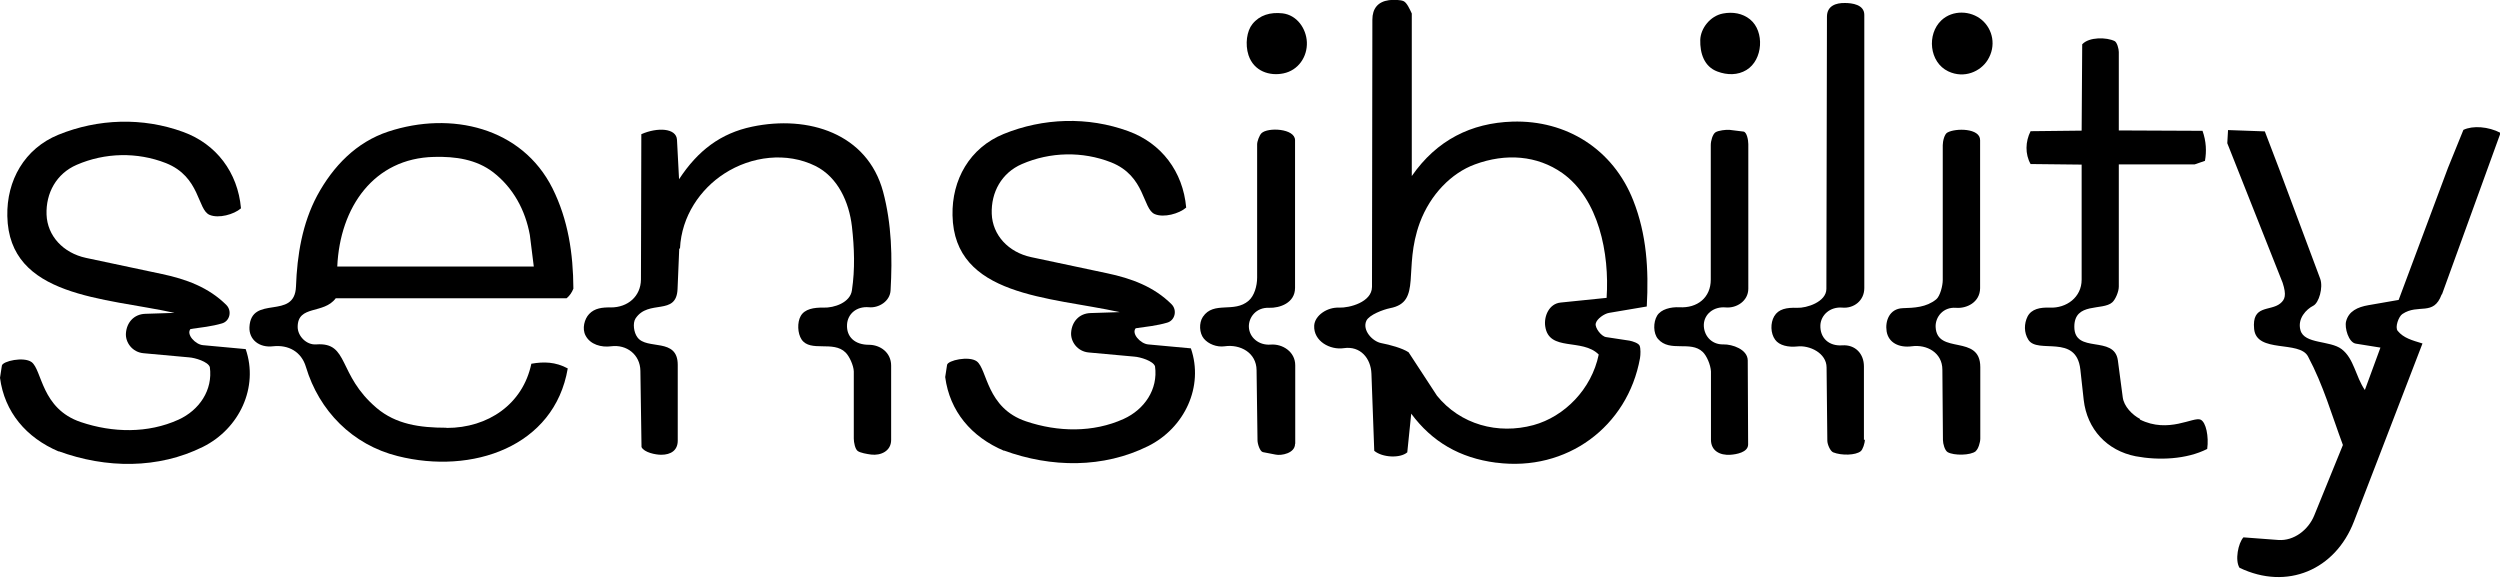
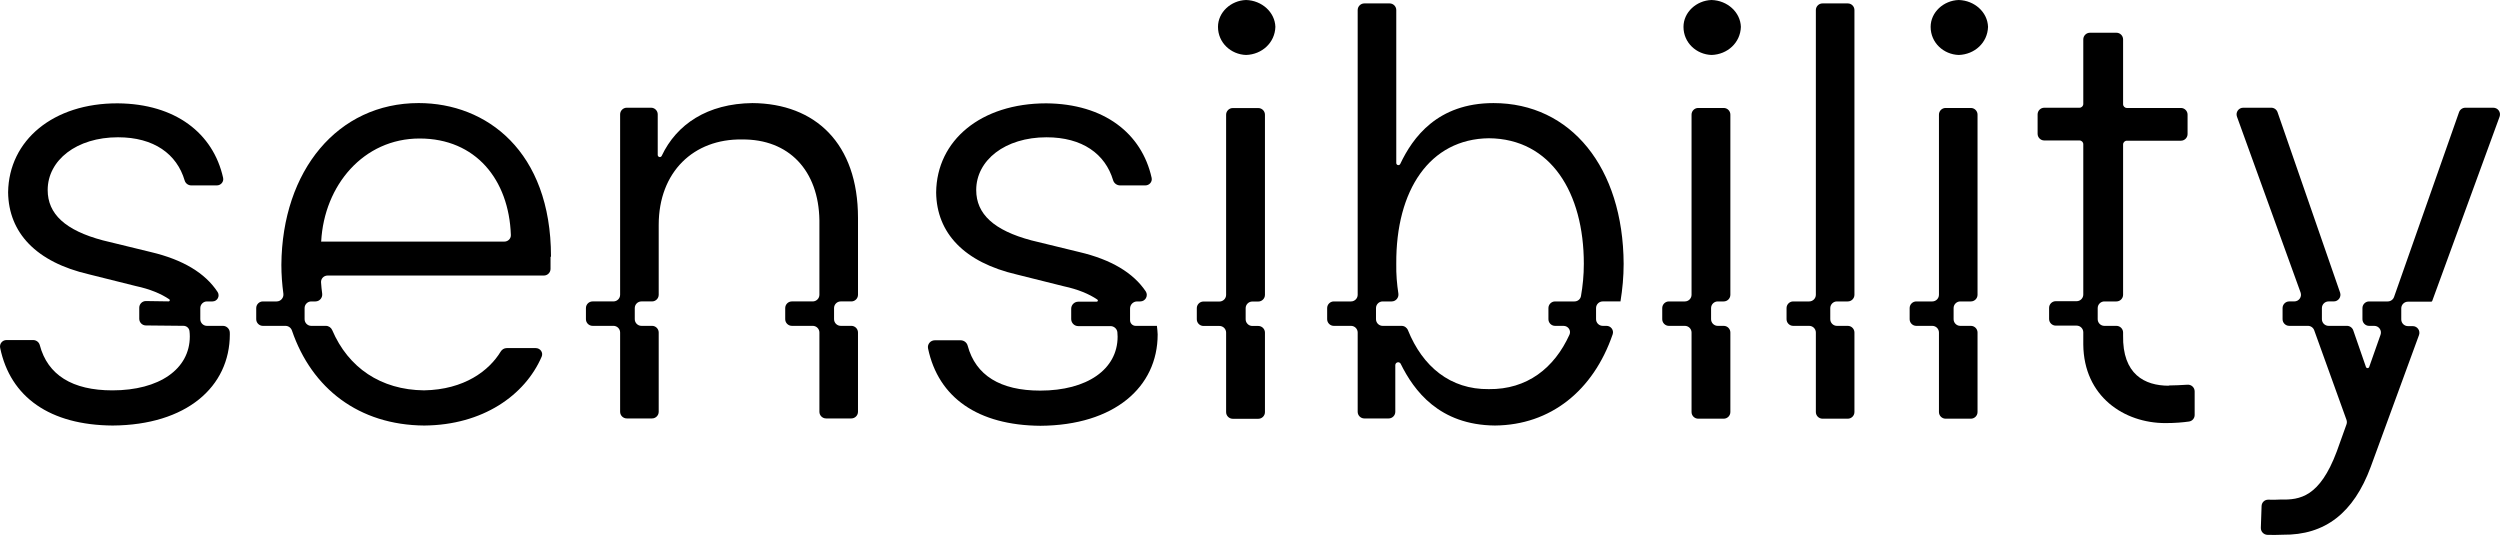
- <svg xmlns="http://www.w3.org/2000/svg" id="_레이어_1" data-name="레이어 1" viewBox="0 0 133.2 30.75">
-   <path d="M23.8,22.8c2.21,0,4.06-1.27,4.51-3.42.67-.12,1.29-.1,1.94.25-.71,4.18-5.1,5.67-9.06,4.67-2.41-.6-4.19-2.41-4.89-4.75-.24-.81-.93-1.19-1.75-1.1-.74.09-1.29-.36-1.26-1.02.09-1.76,2.41-.34,2.48-2.16.06-1.69.34-3.37,1.13-4.85.85-1.57,2.09-2.85,3.79-3.41,3.34-1.1,7.12-.23,8.75,3.03.83,1.67,1.1,3.46,1.11,5.34-.08.2-.19.37-.36.51h-12.3c-.64.87-2.03.34-2.03,1.53,0,.48.46.97.99.93,1.77-.13,1.11,1.6,3.22,3.39,1.03.87,2.3,1.05,3.71,1.05ZM28.44,14.2l-.21-1.68c-.24-1.32-.88-2.51-1.95-3.34-.9-.69-2.01-.85-3.15-.82-3.21.07-5.02,2.68-5.16,5.84h10.47Z" />
-   <path d="M36.19,13.24l-.09,2.16c-.06,1.46-1.55.52-2.24,1.57-.16.25-.09.75.1,1,.5.7,2.15-.01,2.15,1.47v4.04c0,.51-.36.75-.88.75-.3,0-.91-.12-1.05-.41l-.06-4.06c-.01-.87-.74-1.42-1.56-1.31-.52.07-1.11-.09-1.36-.57-.2-.37-.06-.89.19-1.15.29-.31.7-.36,1.16-.35.9,0,1.59-.59,1.6-1.49l.02-7.74c.86-.38,1.87-.33,1.9.3l.11,2.1c1-1.53,2.22-2.45,3.89-2.8,3-.63,6.14.36,6.98,3.46.46,1.72.5,3.5.4,5.26-.03.59-.64.95-1.15.9-.68-.06-1.14.37-1.17.92-.04.67.43,1.08,1.16,1.08.61,0,1.19.41,1.19,1.11v3.96c0,.6-.56.84-1.06.78-.23-.03-.58-.09-.72-.19s-.21-.46-.21-.66v-3.58c-.01-.32-.24-.82-.44-1.01-.65-.65-1.87,0-2.34-.69-.22-.33-.24-.91-.05-1.25.21-.38.71-.46,1.21-.45.58.02,1.43-.27,1.52-.92.17-1.13.13-2.26,0-3.41-.15-1.28-.74-2.62-1.95-3.22-1.52-.75-3.4-.53-4.85.41-1.27.82-2.28,2.26-2.36,3.99Z" />
-   <path d="M114.01,22.35c1.53.77,2.86-.17,3.24.01.29.14.44.9.35,1.56-1.1.56-2.59.62-3.81.39-1.53-.3-2.59-1.44-2.77-3l-.18-1.63c-.22-1.92-2.28-.79-2.77-1.58-.24-.38-.23-.86-.04-1.24.21-.4.67-.49,1.18-.47.89.04,1.7-.55,1.7-1.49v-6.13s-2.72-.03-2.72-.03c-.3-.53-.28-1.2,0-1.75l2.72-.03.03-4.6c.37-.4,1.3-.38,1.73-.17.13.07.22.42.22.58v4.18s4.46.02,4.46.02c.2.56.22,1.1.13,1.6l-.55.19h-4.04s0,6.51,0,6.51c0,.27-.18.69-.35.84-.51.46-2.02-.03-2.02,1.3,0,1.48,2.13.41,2.32,1.79l.26,1.97c.06.48.51.94.92,1.15Z" />
-   <path d="M99.36,23.42c0,.2-.11.53-.22.62-.27.22-1.02.24-1.47.06-.16-.07-.31-.43-.31-.62l-.04-3.9c0-.77-.91-1.2-1.57-1.12-.46.05-.95-.05-1.17-.36-.25-.34-.26-.89-.05-1.25.23-.39.66-.47,1.23-.45.49.02,1.55-.31,1.55-1.01l.03-14.5c0-.58.48-.74.96-.73.37,0,1.03.08,1.03.63v14.56c0,.67-.56,1.09-1.16,1.04-.66-.06-1.15.39-1.18.93-.03.69.46,1.13,1.16,1.08s1.16.45,1.16,1.12v3.92Z" />
-   <path d="M69,23.65c0,.5-.73.64-1.04.57l-.67-.13c-.16-.03-.29-.44-.29-.63l-.05-3.74c-.01-.93-.87-1.39-1.7-1.27-.42.06-.87-.12-1.11-.41s-.27-.83-.05-1.16c.58-.86,1.66-.18,2.44-.86.3-.26.45-.78.45-1.23v-7.1c0-.16.12-.48.23-.59.33-.33,1.79-.26,1.79.37v7.87c0,.8-.81,1.08-1.39,1.06-.68-.03-1.09.51-1.07,1.02.02.56.53.99,1.16.94s1.31.38,1.31,1.1v4.18Z" />
-   <path d="M93.14,23.68c0,.43-.65.53-.94.55-.56.04-1.04-.21-1.04-.8v-3.64c-.02-.35-.22-.83-.44-1.04-.65-.62-1.75.04-2.38-.69-.26-.3-.26-.89-.05-1.24s.74-.47,1.18-.45c.97.06,1.68-.52,1.68-1.47v-7.17c0-.23.1-.58.25-.68s.58-.15.76-.13l.73.09c.18.02.26.45.26.67v7.7c0,.66-.63,1.05-1.2,1-.66-.06-1.15.37-1.17.91s.37,1.08,1.05,1.06c.46-.01,1.28.26,1.29.85l.02,4.46Z" />
-   <path d="M105.27,24.04c-.28.23-1.17.24-1.5.05-.15-.09-.25-.44-.25-.65l-.03-3.74c0-.91-.83-1.36-1.63-1.25-.68.09-1.24-.19-1.34-.79-.09-.56.15-1.21.85-1.24.62-.02,1.26-.04,1.79-.47.21-.17.35-.73.35-1.03v-7.18c0-.22.09-.6.25-.68.43-.24,1.75-.24,1.74.41v7.89c-.01.75-.72,1.09-1.29,1.04-.68-.05-1.1.49-1.08,1.02.07,1.51,2.38.35,2.38,2.14v3.81c0,.2-.11.56-.24.66Z" />
-   <path d="M103.8,3.8c-1.01-.48-1.15-1.98-.36-2.72.6-.56,1.56-.52,2.15-.02s.78,1.39.31,2.14c-.37.6-1.24,1.01-2.1.6Z" />
-   <path d="M66.52,2.94c-.19-.59-.09-1.29.21-1.66.39-.48.95-.64,1.6-.57.77.09,1.27.81,1.3,1.54.03.78-.46,1.5-1.25,1.66-.72.15-1.57-.1-1.86-.97Z" />
-   <path d="M93.25,1.04c.77.63.69,2.15-.2,2.69-.46.28-1.02.28-1.55.08-.7-.26-.93-.97-.91-1.69.02-.6.52-1.27,1.21-1.4.53-.1,1.04-.01,1.44.31Z" />
-   <path d="M79.7,24.65c-1.92-.25-3.4-1.11-4.51-2.61l-.21,2.06c-.38.33-1.33.28-1.76-.08l-.15-4.11c-.03-.82-.59-1.49-1.47-1.36-.73.11-1.62-.37-1.58-1.2.03-.54.69-.99,1.33-.96.55.02,1.74-.29,1.75-1.1l.02-14.24c0-.6.3-.96.88-1.04.2-.03.64-.03.8.06s.3.39.42.65v3.54s0,5.12,0,5.12c1.33-1.92,3.17-2.83,5.36-2.9,2.89-.09,5.37,1.48,6.44,4.2.71,1.8.83,3.66.72,5.65l-2.01.34c-.25.04-.66.32-.71.57-.05.22.29.68.55.72l1.25.19c.16.03.48.13.54.27s.05.48.02.66c-.66,3.66-3.91,6.06-7.66,5.57ZM76.55,21.07c1.26,1.56,3.26,2.09,5.15,1.58,1.65-.45,3.1-1.91,3.48-3.76-.88-.89-2.65-.13-2.85-1.5-.08-.53.2-1.21.82-1.27l2.45-.25c.16-2.38-.42-5.27-2.36-6.65-1.34-.94-3.01-1.07-4.66-.46-1.25.46-2.37,1.6-2.93,3.1-.92,2.49.14,4.23-1.59,4.56-.35.07-1.11.35-1.26.67-.23.5.32,1.1.79,1.19s1.13.27,1.46.49l1.51,2.31Z" />
-   <path d="M53.5,24.02c-1.75-.74-2.9-2.11-3.14-3.93l.1-.65c.04-.24,1.16-.49,1.58-.19.57.42.51,2.49,2.63,3.2,1.69.57,3.57.61,5.2-.13,1.1-.5,1.84-1.57,1.67-2.8-.09-.29-.79-.5-1.11-.52l-2.42-.22c-.6-.05-.98-.58-.94-1.07.04-.56.42-1.01,1.03-1.03l1.56-.05c-3.73-.82-8.83-.82-8.91-5.16-.04-1.89.91-3.59,2.72-4.33,2.11-.86,4.49-.94,6.65-.15,1.76.64,2.91,2.15,3.08,4.07-.38.33-1.19.55-1.67.35-.66-.27-.49-2.03-2.33-2.76-1.53-.6-3.25-.56-4.75.09-1.09.47-1.65,1.51-1.61,2.65s.89,2.05,2.1,2.31l4.05.86c1.28.27,2.49.71,3.43,1.65.31.31.19.86-.23.98-.54.16-1.12.22-1.68.3-.24.28.25.82.66.86l2.28.21c.7,2.03-.33,4.24-2.28,5.21-2.38,1.18-5.15,1.16-7.69.23Z" />
-   <path d="M130.09,15.69c-.43,1.18-1.24.47-2.09,1.04-.2.13-.41.71-.25.9.31.38.76.5,1.32.67l-2.32,6.03-1.33,3.45c-.99,2.58-3.56,3.69-6.1,2.47-.25-.4-.07-1.31.21-1.62l1.86.14c.83.06,1.6-.54,1.91-1.3l1.53-3.76c-.61-1.64-1.03-3.16-1.86-4.72-.46-.87-2.74-.15-2.87-1.46s.86-.93,1.39-1.36c.26-.21.34-.45.13-1.1l-2.95-7.44.04-.7,1.96.07.79,2.07,2.16,5.78c.17.47-.07,1.29-.37,1.44-.36.18-.86.68-.68,1.31.21.74,1.57.53,2.19,1,.66.5.74,1.45,1.24,2.18l.83-2.26-1.31-.21c-.39-.06-.61-.85-.52-1.19.14-.54.61-.76,1.19-.86l1.61-.28,2.63-7.04.82-2.02c.5-.24,1.33-.18,1.98.16l-3.12,8.6Z" />
-   <path d="M3.14,24.06c-1.75-.74-2.9-2.11-3.14-3.93l.1-.65c.04-.24,1.16-.49,1.58-.19.57.42.51,2.49,2.63,3.2,1.69.57,3.57.61,5.2-.13,1.1-.5,1.84-1.57,1.67-2.8-.09-.29-.79-.5-1.11-.52l-2.42-.22c-.6-.05-.98-.58-.94-1.07.04-.56.42-1.01,1.03-1.03l1.56-.05c-3.73-.82-8.83-.82-8.91-5.16-.04-1.89.91-3.59,2.72-4.33,2.11-.86,4.49-.94,6.65-.15,1.76.64,2.91,2.15,3.08,4.07-.38.33-1.19.55-1.67.35-.66-.27-.49-2.03-2.33-2.76-1.53-.6-3.25-.56-4.75.09-1.09.47-1.65,1.51-1.61,2.65s.89,2.05,2.1,2.31l4.05.86c1.28.27,2.49.71,3.43,1.65.31.31.19.86-.23.98-.54.16-1.12.22-1.68.3-.24.28.25.82.66.86l2.28.21c.7,2.03-.33,4.24-2.28,5.21-2.38,1.18-5.15,1.16-7.69.23Z" />
+ <svg xmlns="http://www.w3.org/2000/svg" id="_레이어_1" data-name=" 레이어 1" viewBox="0 0 1873.95 400.98">
+   <path d="M172.24,249.04c-.18-2.63-2.46-4.78-5.09-4.78h-12.01c-2.76,0-5-2.24-5-5v-8.31c0-2.76,2.24-5,5-5h4.12c3.65,0,5.83-4.06,3.83-7.11-9.29-14.16-25.94-24.2-49.92-29.88l-36.06-8.79c-28.19-7.51-41.37-19.78-41.37-37.72,0-22.34,21.6-39.55,52.72-39.55,26.95,0,44.11,12.55,49.97,32.43.64,2.18,2.69,3.65,4.96,3.65h19.11c3.05,0,5.4-2.71,4.74-5.69-7.38-33.3-35.62-55.49-78.96-55.83-48.33-.18-81.65,27.65-82.2,66.65.37,30.39,21.05,52.37,60.6,61.52l35.15,8.79c10.6,2.28,18.88,5.73,25.09,9.95.69.47.34,1.55-.5,1.54-4.05-.06-11.82-.17-16.97-.25-2.79-.04-5.07,2.21-5.07,5v8.29c0,2.74,2.21,4.97,4.95,5l28.25.28c2.24.02,4.17,1.68,4.45,3.91.16,1.3.25,2.63.25,4,0,24.54-22.88,40.47-58.03,40.47-30.02,0-48.53-11.52-54.43-33.92-.59-2.25-2.67-3.8-4.99-3.8H4.85c-3.05,0-5.36,2.8-4.75,5.79,7.66,37.2,37.45,57.95,84.31,58.29,55.29-.37,87.87-28.93,87.87-68.48,0-.5-.02-.98-.05-1.45h.01Z" />
+   <path d="M412.84,192.44c.1,0,.18-.09.18-.19-.08-78.97-48.37-114.99-99.22-114.99-60.6,0-102.34,50.54-102.89,121.22,0,7.43.56,14.64,1.5,21.63.41,3.06-1.93,5.84-5.02,5.84h-10.33c-2.76,0-5,2.24-5,5v8.31c0,2.76,2.24,5,5,5h16.95c2.19,0,4.12,1.43,4.83,3.51,14.83,43.39,50.14,70.84,99.18,71.2,43.85-.34,75.46-22.63,88-51.61,1.35-3.12-1.05-6.44-4.45-6.44h-21.76c-1.86,0-3.55,1.04-4.51,2.63-8.63,14.21-27.12,28.53-57.46,29.05-32.48-.35-56.78-17.04-68.82-45.15-.81-1.9-2.66-3.19-4.73-3.19h-10.97c-2.76,0-5-2.24-5-5v-8.31c0-2.76,2.24-5,5-5h3.14c3.11,0,5.46-2.81,5.04-5.89-.37-2.75-.66-5.54-.85-8.39-.19-2.81,2.08-5.13,4.89-5.13h162.13c2.76,0,5-2.24,5-5v-8.92c0-.1.08-.18.18-.18h0ZM240.57,181.09c.1,0,.19-.08.19-.18,2.27-42.03,31.72-77.09,73.77-77.09s66.96,30.85,68.41,72.33c.1,2.74-2.14,4.94-4.88,4.94h-137.49,0Z" />
+   <path d="M638.14,225.95c2.76,0,5-2.24,5-5v-57.62c0-55.85-32.04-85.69-79.09-86.06-33.8.36-56.89,15.9-68.04,39.55-.26.55-.82.91-1.43.91-.86,0-1.56-.7-1.56-1.56v-30.43c0-2.76-2.24-5-5-5h-18.19c-2.76,0-5,2.24-5,5v135.2c0,2.76-2.24,5-5,5h-15.63c-2.76,0-5,2.24-5,5v8.31c0,2.76,2.24,5,5,5h15.63c2.76,0,5,2.24,5,5v59.4c0,2.76,2.24,5,5,5h18.92c2.76,0,5-2.24,5-5v-59.4c0-2.76-2.24-5-5-5h-7.94c-2.76,0-5-2.24-5-5v-8.31c0-2.76,2.24-5,5-5h7.94c2.76,0,5-2.24,5-5v-52.31c0-39.92,26.36-64.64,62.43-64.09,35.15-.37,57.48,23.25,58.03,60.61v55.79c0,2.76-2.24,5-5,5h-15.63c-2.76,0-5,2.24-5,5v8.31c0,2.76,2.24,5,5,5h15.63c2.76,0,5,2.24,5,5v59.4c0,2.76,2.24,5,5,5h18.92c2.76,0,5-2.24,5-5v-59.4c0-2.76-2.24-5-5-5h-7.94c-2.76,0-5-2.24-5-5v-8.31c0-2.76,2.24-5,5-5h7.95Z" />
+   <path d="M867.26,244.42c.08-.04.05-.16-.04-.16h-15.94c-2.33,0-4.21-1.89-4.21-4.21v-8.8c0-2.93,2.37-5.3,5.3-5.3h2.35c3.89,0,6.24-4.35,4.08-7.57-9.35-13.91-25.89-23.79-49.62-29.41l-36.06-8.79c-28.19-7.51-41.37-19.78-41.37-37.72,0-22.34,21.6-39.55,52.72-39.55,26.85,0,43.99,12.46,49.9,32.21.69,2.3,2.84,3.86,5.24,3.86h18.89c3.05,0,5.4-2.71,4.74-5.69-7.38-33.3-35.62-55.49-78.96-55.83-48.88,0-82.2,27.65-82.56,66.83.37,30.4,21.05,52.37,60.6,61.52l35.15,8.79c10.61,2.29,18.89,5.74,25.11,9.97.7.47.35,1.57-.5,1.57h-13.83c-2.93,0-5.3,2.37-5.3,5.3v7.71c0,2.93,2.37,5.3,5.3,5.3h24.26c2.51,0,4.79,2.04,5.05,4.54.11,1.09.18,2.19.18,3.33,0,24.54-22.88,40.47-58.03,40.47-29.92,0-48.4-11.44-54.37-33.7-.64-2.38-2.82-4.02-5.28-4.02h-19.37c-3.24,0-5.71,2.98-5.04,6.15,7.78,36.97,37.53,57.59,84.24,57.94,55.29-.37,87.87-28.93,87.87-68.48,0-2.18-.36-4-.54-6.17,0-.03.02-.07.04-.08h0Z" />
+   <path d="M934.03,0c-11.35.37-21.05,9.16-21.05,20.14,0,11.9,9.7,20.69,21.05,21.06,11.9-.37,21.6-9.16,21.97-21.06-.37-10.99-10.07-19.78-21.97-20.14Z" />
+   <path d="M1214.86,225.95c-.1,0-.17-.09-.16-.18,1.45-8.92,2.35-18.2,2.35-28.02-.36-72.14-39.54-120.48-97.57-120.48-42.01,0-60.58,25.93-69.88,45.61-.26.55-.81.9-1.42.9-.86,0-1.56-.7-1.56-1.56V7.56c0-2.76-2.24-5-5-5h-18.93c-2.76,0-5,2.24-5,5v213.39c0,2.76-2.24,5-5,5h-12.88c-2.76,0-5,2.24-5,5v8.31c0,2.76,2.24,5,5,5h12.88c2.76,0,5,2.24,5,5v59.4c0,2.76,2.24,5,5,5h18.2c2.76,0,5-2.24,5-5v-34.98c0-1.18.95-2.14,2.13-2.14.82,0,1.57.46,1.93,1.2,9.87,19.99,28.81,45.86,70.63,46.22,41.7-.35,73.75-26.14,88.24-68.35,1.08-3.15-1.32-6.36-4.65-6.36h-2.8c-2.76,0-5-2.24-5-5v-8.31c0-2.76,2.24-5,5-5h13.49ZM1171.98,244.26c3.48,0,5.89,3.47,4.45,6.64-11.34,25-31.77,41.12-60.43,40.78-28.88.35-49.63-16.92-60.62-44.15-.79-1.95-2.65-3.27-4.76-3.27h-14.2c-2.76,0-5-2.24-5-5v-8.31c0-2.76,2.24-5,5-5h6.76c3.12,0,5.47-2.83,5.01-5.92-1.08-7.1-1.72-14.41-1.57-22.28-.37-55.3,25.08-93.57,69.38-94.12,46.5.37,71.21,40.83,71.21,94.12,0,8.41-.79,16.55-2.15,24.21-.42,2.33-2.47,3.99-4.84,3.99h-14.55c-2.76,0-5,2.24-5,5v8.31c0,2.76,2.24,5,5,5h6.31Z" />
+   <path d="M1267.95,220.95c0,2.76-2.24,5-5,5h-11.97c-2.76,0-5,2.24-5,5v8.31c0,2.76,2.24,5,5,5h11.97c2.76,0,5,2.24,5,5v59.58c0,2.76,2.24,5,5,5h19.11c2.76,0,4.99-2.24,4.99-5v-59.58c0-2.76-2.23-5-5-5h-4.46c-2.76,0-5-2.24-5-5v-8.31c0-2.76,2.24-5,5-5h4.47c2.76,0,4.99-2.24,4.99-5V85.93c0-2.76-2.23-5-5-5h-19.1c-2.76,0-5,2.24-5,5v135.02h0Z" />
+   <path d="M919.07,221.02c0,2.76-2.24,5-5,5h-11.97c-2.76,0-5,2.24-5,5v8.31c0,2.76,2.24,5,5,5h11.97c2.76,0,5,2.24,5,5v59.58c0,2.76,2.24,5,5,5h19.11c2.76,0,5-2.24,5-5v-59.58c0-2.76-2.24-5-5-5h-4.46c-2.76,0-5-2.24-5-5v-8.31c0-2.76,2.24-5,5-5h4.46c2.76,0,5-2.24,5-5V86c0-2.76-2.24-5-5-5h-19.11c-2.76,0-5,2.24-5,5v135.02Z" />
+   <path d="M1282.96,0c-11.35.37-21.05,9.16-21.05,20.14,0,11.9,9.7,20.69,21.05,21.06,11.9-.37,21.6-9.16,21.97-21.06-.37-10.99-10.07-19.78-21.97-20.14Z" />
+   <path d="M1385.05,225.95c2.77,0,5-2.24,5-5V7.56c0-2.76-2.23-5-5-5h-18.92c-2.76,0-5,2.24-5,5v213.39c0,2.76-2.24,5-5,5h-11.97c-2.76,0-5,2.24-5,5v8.31c0,2.76,2.24,5,5,5h11.97c2.76,0,5,2.24,5,5v59.58c0,2.76,2.24,5,5,5h18.92c2.77,0,5-2.24,5-5v-59.58c0-2.76-2.23-5-5-5h-8.12c-2.76,0-5-2.24-5-5v-8.31c0-2.76,2.24-5,5-5h8.12Z" />
+   <path d="M1468.22,0c-11.35.37-21.05,9.16-21.05,20.14,0,11.9,9.7,20.69,21.05,21.06,11.9-.37,21.61-9.16,21.97-21.06-.36-10.99-10.07-19.78-21.97-20.14Z" />
+   <path d="M1453.4,220.95c0,2.76-2.24,5-5,5h-11.97c-2.76,0-5,2.24-5,5v8.31c0,2.76,2.24,5,5,5h11.97c2.76,0,5,2.24,5,5v59.58c0,2.76,2.23,5,5,5h18.92c2.76,0,5-2.24,5-5v-59.58c0-2.76-2.24-5-5-5h-7.94c-2.76,0-5-2.24-5-5v-8.31c0-2.76,2.24-5,5-5h7.94c2.76,0,5-2.24,5-5V85.93c0-2.76-2.24-5-5-5h-18.92c-2.77,0-5,2.24-5,5v135.02h0Z" />
+   <path d="M1625.66,289.03s-.04.09-.09.09c-17.91-.03-34.69-8.47-34.14-37.72v-2.14c0-2.76-2.24-5-5-5h-9.04c-2.76,0-5-2.24-5-5v-8.31c0-2.76,2.24-5,5-5h9.04c2.76,0,5-2.24,5-5v-112.65c0-1.56,1.27-2.83,2.83-2.83h40.5c2.76,0,5-2.24,5-5v-14.54c0-2.76-2.24-5-5-5h-40.5c-1.56,0-2.83-1.27-2.83-2.83V29.54c0-2.76-2.24-5-5-5h-19.84c-2.76,0-5,2.24-5,5v48.38c0,1.56-1.27,2.83-2.83,2.83h-26.41c-2.76,0-5,2.24-5,5v14.54c0,2.76,2.24,5,5,5h26.41c1.56,0,2.83,1.27,2.83,2.83v112.65c0,2.76-2.24,5-5,5h-15.63c-2.76,0-5,2.24-5,5v8.31c0,2.76,2.24,5,5,5h15.63c2.76,0,5,2.24,5,5v9.1c.36,39.18,30.75,58.96,61.51,58.96,7.31,0,13.06-.52,17.73-1.17,2.43-.34,4.24-2.42,4.24-4.88v-17.71c0-2.89-2.43-5.19-5.32-5.01-4.75.29-10.23.56-14,.57-.05,0-.09.04-.09.09h0Z" />
+   <path d="M1822.6,226.09c.26-.09.46-.29.56-.54l50.48-138.08c1.2-3.26-1.22-6.72-4.69-6.72h-20.98c-2.12,0-4.01,1.34-4.72,3.34l-48.72,138.52c-.71,2-2.6,3.34-4.72,3.34h-13.97c-2.77,0-5,2.24-5,5v8.31c0,2.76,2.23,5,5,5h3.86c3.45,0,5.86,3.41,4.71,6.66l-8.51,24.15c-.18.51-.67.86-1.22.86s-1.04-.35-1.22-.87l-9.51-27.45c-.7-2.01-2.6-3.36-4.73-3.36h-13.77c-2.76,0-5-2.24-5-5v-8.31c0-2.76,2.24-5,5-5h3.9c3.44,0,5.85-3.39,4.72-6.64l-46.87-135.2c-.7-2.01-2.6-3.36-4.73-3.36h-20.98c-3.47,0-5.89,3.44-4.71,6.7l47.69,131.8c1.18,3.26-1.23,6.7-4.7,6.7h-3.8c-2.76,0-5,2.24-5,5v8.31c0,2.76,2.24,5,5,5h14.01c2.1,0,3.99,1.32,4.7,3.31l24.2,67.15c.39,1.09.39,2.29,0,3.38l-7.27,20.28c-12.81,34.24-27.64,36.44-42.1,36.07-2.84.22-6.33.18-9.27.11-2.69-.06-4.9,2.03-5,4.72l-.56,16.37c-.1,2.83,2.16,5.2,4.99,5.27,3.36.08,7.31.14,11.49-.09,31.67.37,53.09-16.3,65.9-50.9l36.17-98.75c1.19-3.26-1.22-6.72-4.7-6.72h-3.59c-2.76,0-5-2.24-5-5v-8.31c0-2.76,2.24-5,5-5h17.38c.09,0,.19-.02.28-.05h0Z" />
</svg>
